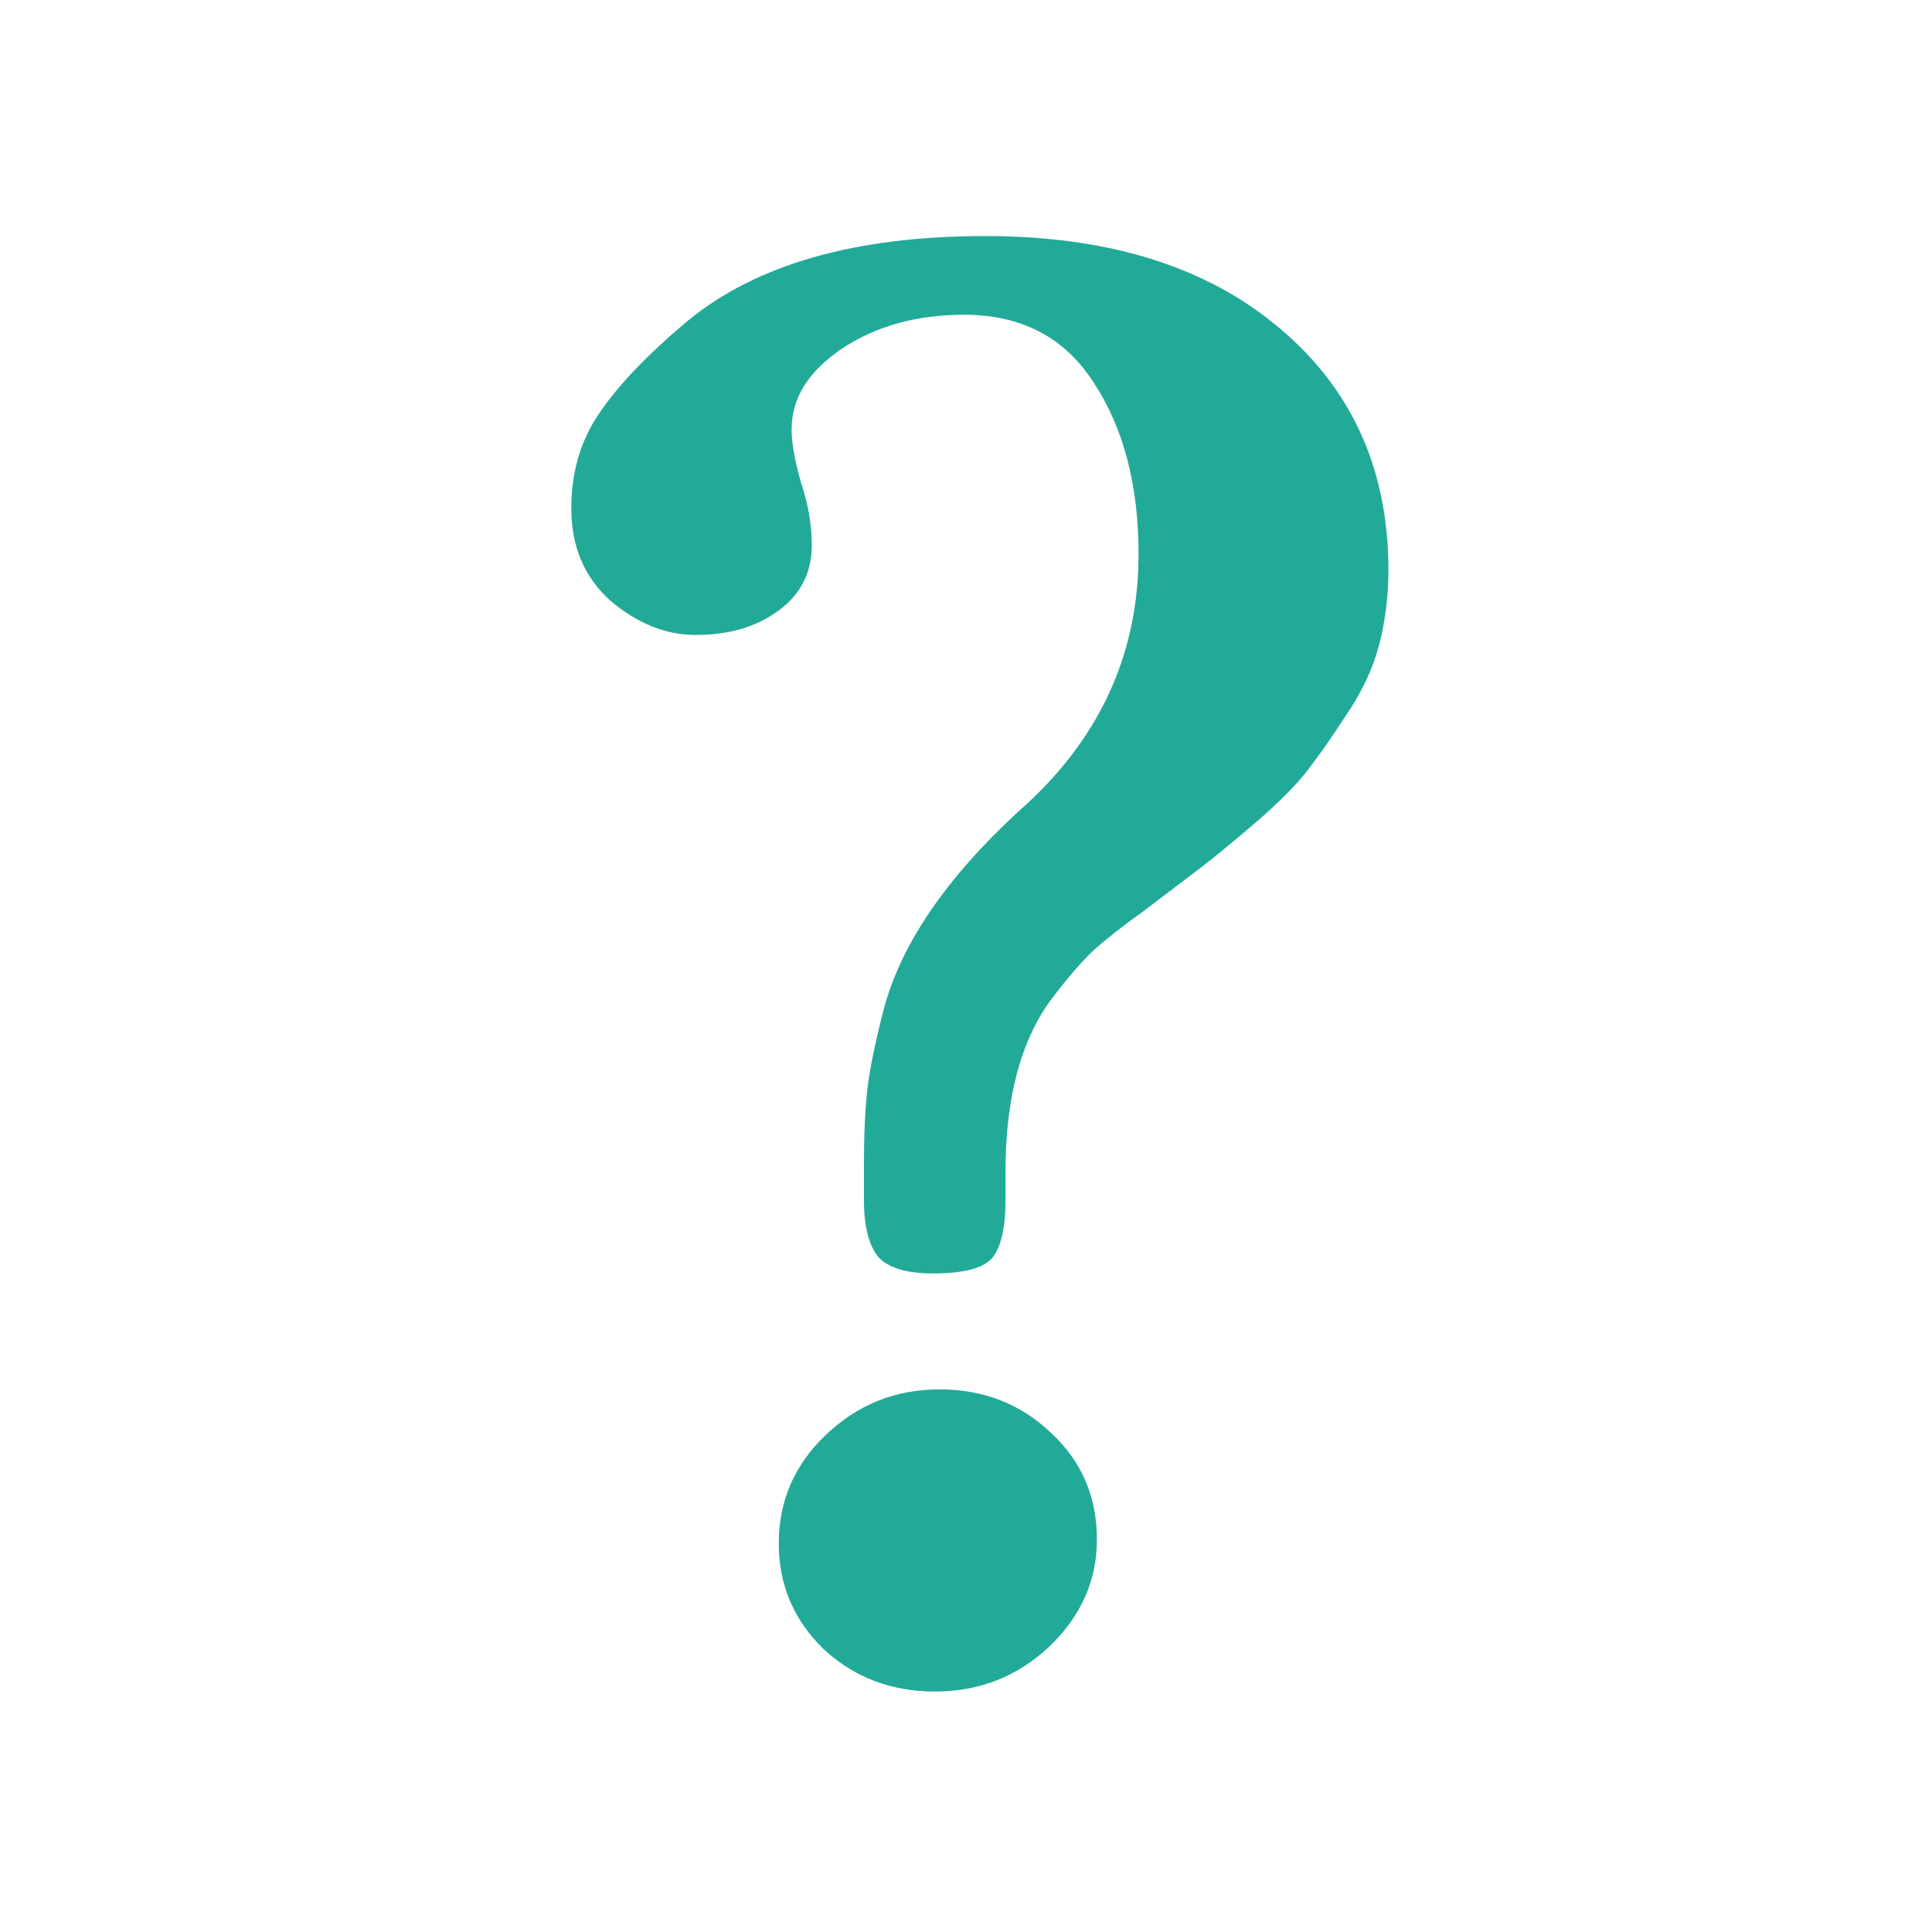
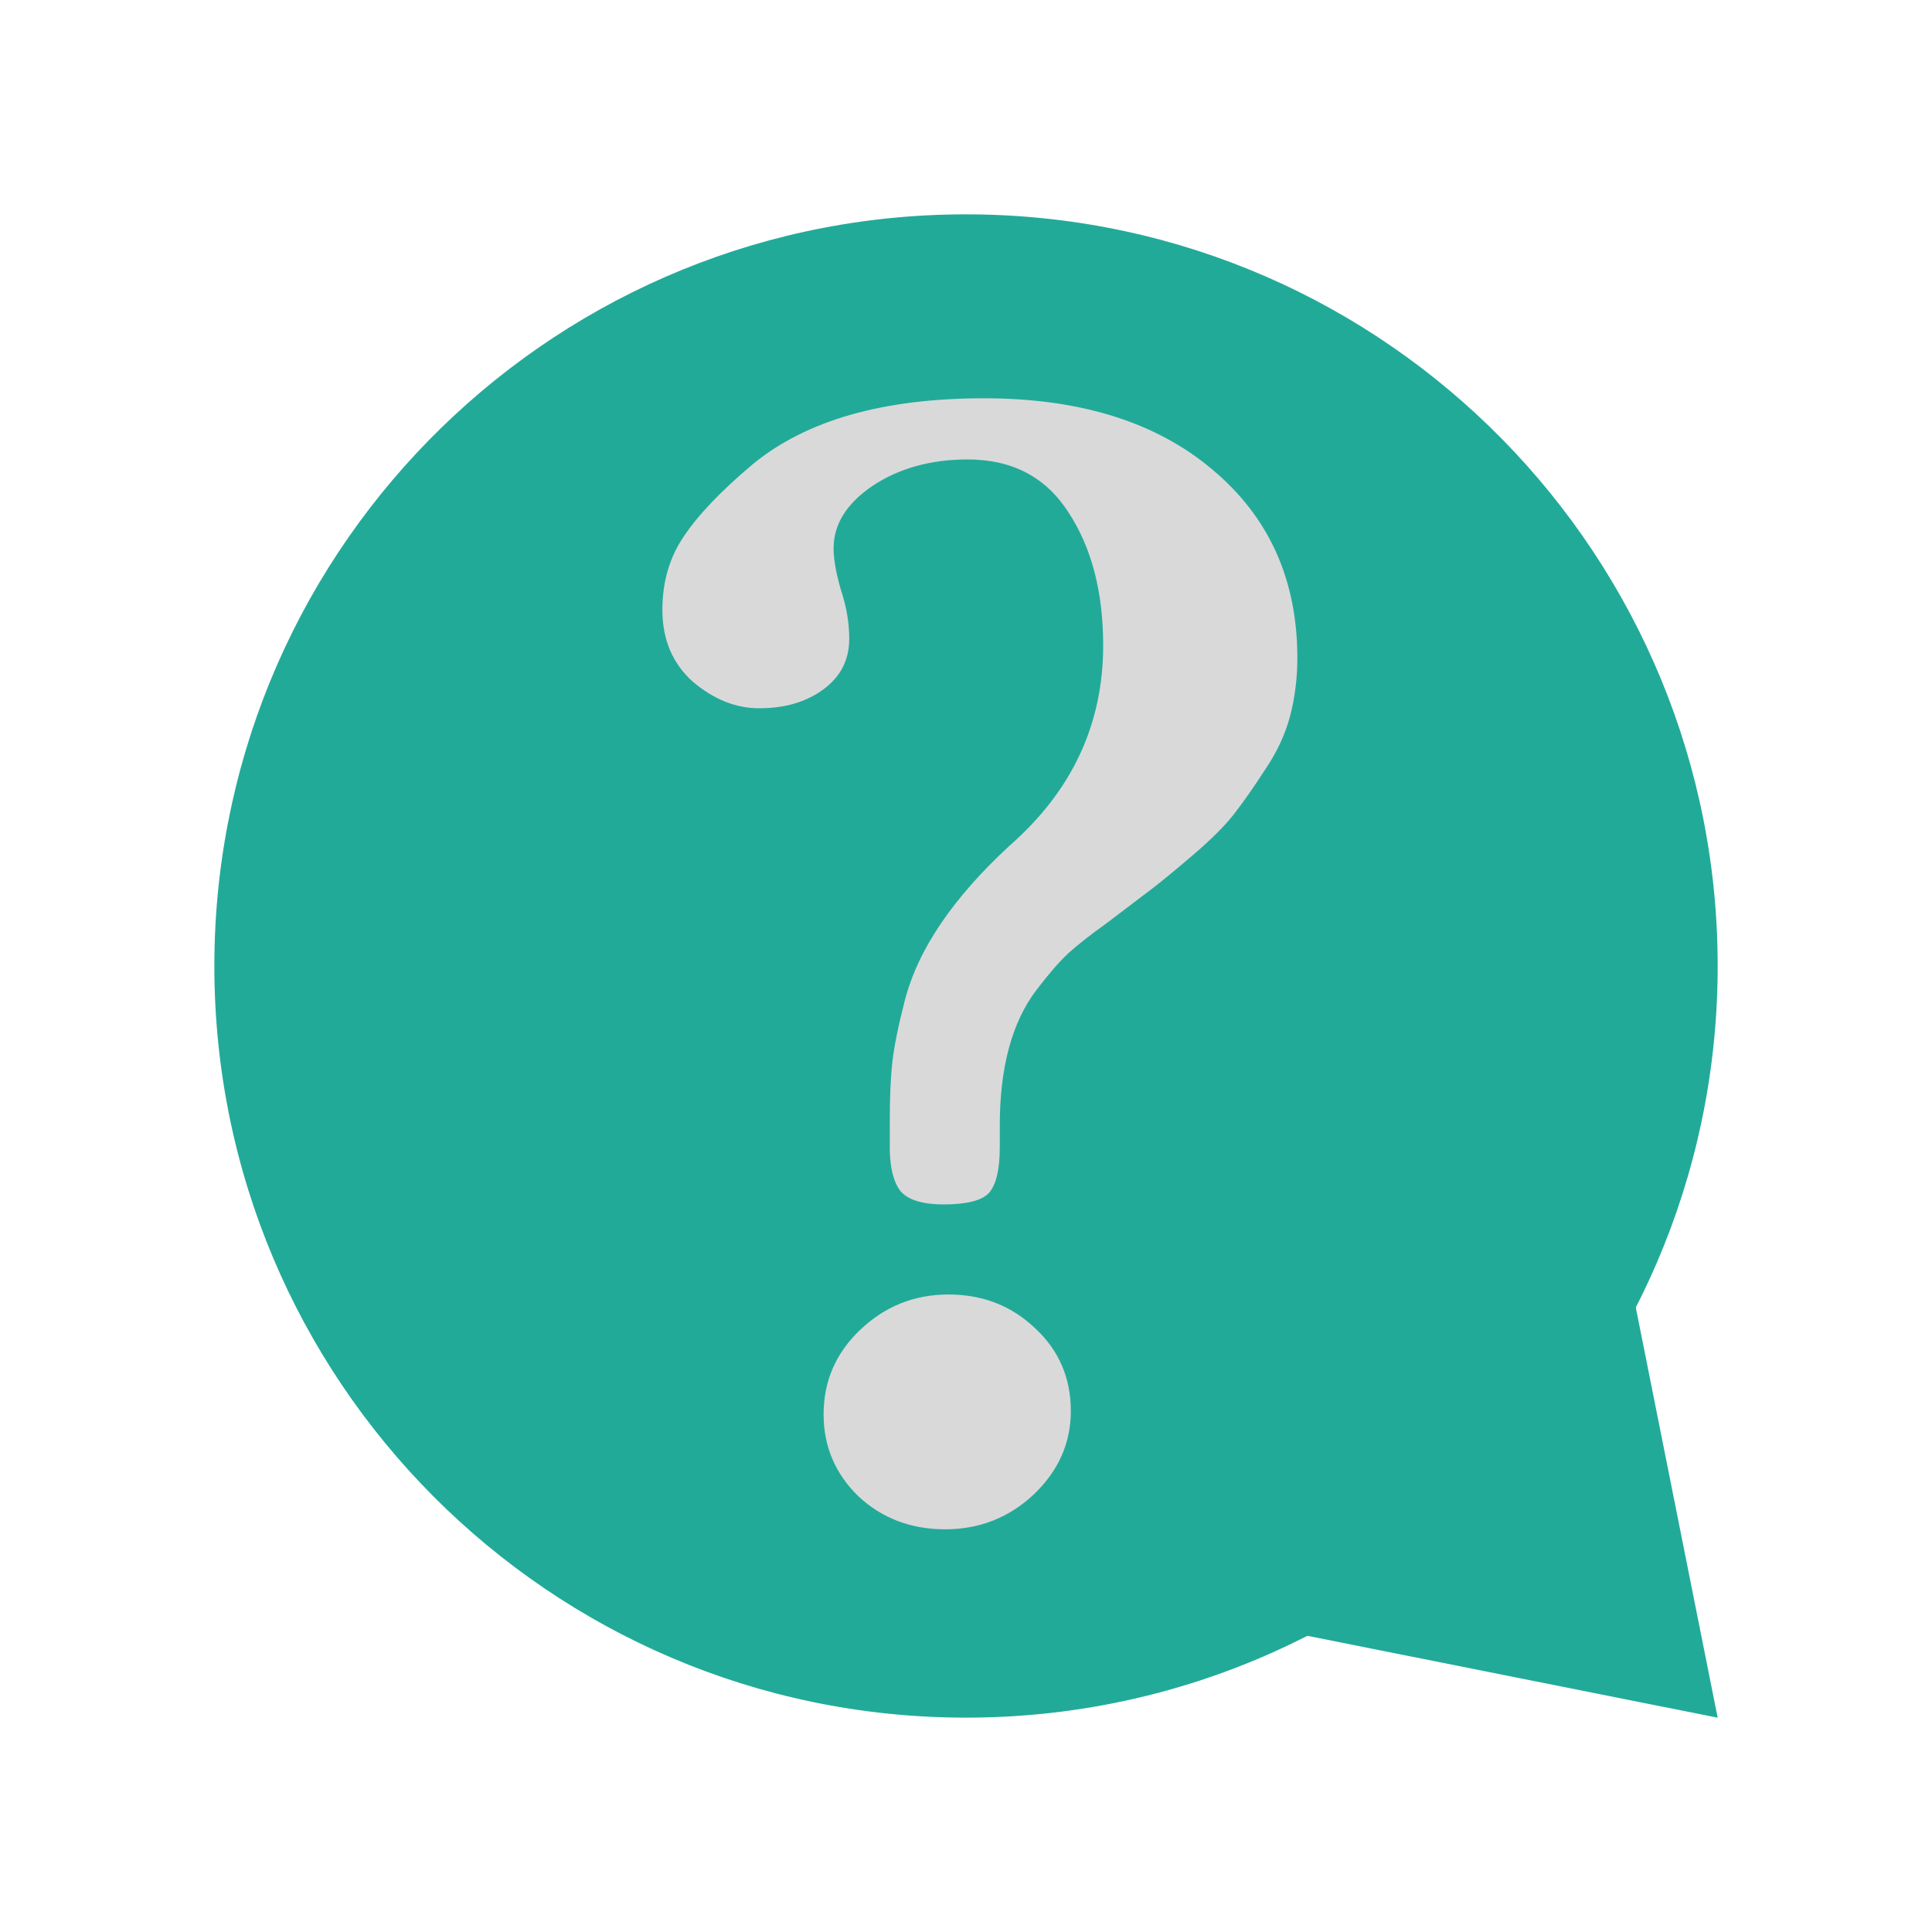
- <svg xmlns="http://www.w3.org/2000/svg" id="svg4532" version="1.1" viewBox="0 0 67.733 67.733" height="256" width="256">
+ <svg xmlns="http://www.w3.org/2000/svg" width="256" height="256" viewBox="0 0 67.733 67.733" version="1.1" id="svg4532">
  <defs id="defs4526">
-     <rect x="22.629" y="251.982" width="22.422" height="22.422" id="rect906" />
+     <rect id="rect906" height="22.422" width="22.422" y="251.982" x="22.629" />
  </defs>
-   <g transform="translate(0,-229.2666)" id="layer1">
-     <g style="fill:none;fill-opacity:1;stroke:#22aa99;stroke-width:1.501;stroke-linecap:round;stroke-linejoin:round;stroke-miterlimit:4;stroke-dasharray:none;stroke-opacity:1" transform="matrix(2.350543,0,0,2.350543,-45.67548,-355.514)" id="g856">
-       <g aria-label="?" id="text904" style="font-style:normal;font-weight:normal;font-size:4.503px;line-height:1.25;font-family:sans-serif;letter-spacing:0px;word-spacing:0px;white-space:pre;shape-inside:url(#rect906);fill:#22aa99;fill-opacity:1;stroke:none;stroke-width:0.669;stroke-miterlimit:4;stroke-dasharray:none;stroke-opacity:1" transform="matrix(1.691757,0,0,1.691757,-11.17062,-182.1423)">
-         <path d="m 25.068,258.501 q 0,0.188 0.084,0.478 0.094,0.281 0.094,0.553 0,0.356 -0.291,0.572 -0.291,0.216 -0.732,0.216 -0.394,0 -0.75,-0.3 -0.347,-0.31 -0.347,-0.816 0,-0.478 0.244,-0.835 0.244,-0.366 0.779,-0.816 0.91,-0.75 2.626,-0.75 1.632,0 2.589,0.807 0.966,0.807 0.966,2.139 0,0.347 -0.084,0.666 -0.084,0.31 -0.281,0.6 -0.188,0.291 -0.347,0.497 -0.159,0.206 -0.478,0.478 -0.319,0.272 -0.469,0.385 l -0.507,0.385 q -0.263,0.188 -0.431,0.338 -0.159,0.15 -0.366,0.422 -0.206,0.272 -0.31,0.657 -0.103,0.385 -0.103,0.872 v 0.253 q 0,0.375 -0.122,0.516 -0.122,0.131 -0.516,0.131 -0.356,0 -0.488,-0.15 -0.122,-0.159 -0.122,-0.497 v -0.291 q 0,-0.413 0.028,-0.666 0.028,-0.263 0.141,-0.704 0.113,-0.441 0.413,-0.882 0.3,-0.441 0.779,-0.882 1.06,-0.929 1.06,-2.27 0,-0.91 -0.394,-1.51 -0.385,-0.6 -1.144,-0.6 -0.628,0 -1.079,0.3 -0.441,0.3 -0.441,0.704 z m -0.113,9.83 q 0,-0.563 0.413,-0.957 0.422,-0.403 1.004,-0.403 0.582,0 0.985,0.385 0.403,0.375 0.403,0.938 0,0.544 -0.422,0.947 -0.422,0.394 -1.004,0.394 -0.582,0 -0.985,-0.375 -0.394,-0.385 -0.394,-0.929 z" style="font-style:normal;font-variant:normal;font-weight:bold;font-stretch:normal;font-size:19.211px;font-family:'Linux Libertine G';-inkscape-font-specification:'Linux Libertine G, Bold';font-variant-ligatures:normal;font-variant-caps:normal;font-variant-numeric:normal;font-variant-east-asian:normal;fill:#22aa99;stroke:none;stroke-width:0.669;stroke-miterlimit:4;stroke-dasharray:none;stroke-opacity:1;fill-opacity:1" id="path910" />
+   <g id="layer1" transform="translate(0,-229.2666)">
+     <g id="g856" transform="matrix(2.350543,0,0,2.350543,-45.67548,-355.514)" style="fill:none;fill-opacity:1;stroke:#22aa99;stroke-width:1.501;stroke-linecap:round;stroke-linejoin:round;stroke-miterlimit:4;stroke-dasharray:none;stroke-opacity:1">
+       <path id="path854" d="m 29.033,271.208 12.821,-12.821 3.197,16.018 z" style="fill:#22aa99;fill-opacity:1;stroke:none;stroke-width:1.501;stroke-linecap:butt;stroke-linejoin:round;stroke-miterlimit:4;stroke-dasharray:none;stroke-opacity:1" />
+       <path d="M 22.63,263.03 A 11.211,11.211 0 0 1 33.963,251.983 11.211,11.211 0 0 1 45.051,263.275 11.211,11.211 0 0 1 33.799,274.404 11.211,11.211 0 0 1 22.629,263.193" id="path852" style="fill:#22aa99;stroke-width:1.501;stroke-linecap:round;stroke-linejoin:round;paint-order:stroke fill markers;fill-opacity:1;stroke:none" />
+       <g transform="matrix(1.314621,0,0,1.314621,-1.090524,-82.87291)" style="font-style:normal;font-weight:normal;font-size:4.503px;line-height:1.25;font-family:sans-serif;letter-spacing:0px;word-spacing:0px;white-space:pre;shape-inside:url(#rect906);fill:#d9d9d9;fill-opacity:1;stroke:none;stroke-width:0.669;stroke-miterlimit:4;stroke-dasharray:none;stroke-opacity:1" id="text904" aria-label="?">
+         <path id="path910" style="font-style:normal;font-variant:normal;font-weight:bold;font-stretch:normal;font-size:19.211px;font-family:'Linux Libertine G';-inkscape-font-specification:'Linux Libertine G, Bold';font-variant-ligatures:normal;font-variant-caps:normal;font-variant-numeric:normal;font-variant-east-asian:normal;fill:#d9d9d9;fill-opacity:1;stroke:none;stroke-width:0.669;stroke-miterlimit:4;stroke-dasharray:none;stroke-opacity:1" d="m 25.068,258.501 q 0,0.188 0.084,0.478 0.094,0.281 0.094,0.553 0,0.356 -0.291,0.572 -0.291,0.216 -0.732,0.216 -0.394,0 -0.75,-0.3 -0.347,-0.31 -0.347,-0.816 0,-0.478 0.244,-0.835 0.244,-0.366 0.779,-0.816 0.91,-0.75 2.626,-0.75 1.632,0 2.589,0.807 0.966,0.807 0.966,2.139 0,0.347 -0.084,0.666 -0.084,0.31 -0.281,0.6 -0.188,0.291 -0.347,0.497 -0.159,0.206 -0.478,0.478 -0.319,0.272 -0.469,0.385 l -0.507,0.385 q -0.263,0.188 -0.431,0.338 -0.159,0.15 -0.366,0.422 -0.206,0.272 -0.31,0.657 -0.103,0.385 -0.103,0.872 v 0.253 q 0,0.375 -0.122,0.516 -0.122,0.131 -0.516,0.131 -0.356,0 -0.488,-0.15 -0.122,-0.159 -0.122,-0.497 v -0.291 q 0,-0.413 0.028,-0.666 0.028,-0.263 0.141,-0.704 0.113,-0.441 0.413,-0.882 0.3,-0.441 0.779,-0.882 1.06,-0.929 1.06,-2.27 0,-0.91 -0.394,-1.51 -0.385,-0.6 -1.144,-0.6 -0.628,0 -1.079,0.3 -0.441,0.3 -0.441,0.704 z m -0.113,9.83 q 0,-0.563 0.413,-0.957 0.422,-0.403 1.004,-0.403 0.582,0 0.985,0.385 0.403,0.375 0.403,0.938 0,0.544 -0.422,0.947 -0.422,0.394 -1.004,0.394 -0.582,0 -0.985,-0.375 -0.394,-0.385 -0.394,-0.929 z" />
      </g>
-       <g style="fill:none;fill-opacity:1;stroke:#22aa99;stroke-width:1.23;stroke-linecap:round;stroke-linejoin:round;stroke-miterlimit:4;stroke-dasharray:none;stroke-opacity:1" transform="matrix(0.865323,0,0,1.721569,4.62102,-204.0491)" id="g6074" />
+       <g id="g6074" transform="matrix(0.865323,0,0,1.721569,4.62102,-204.0491)" style="fill:none;fill-opacity:1;stroke:#22aa99;stroke-width:1.23;stroke-linecap:round;stroke-linejoin:round;stroke-miterlimit:4;stroke-dasharray:none;stroke-opacity:1" />
    </g>
  </g>
</svg>
